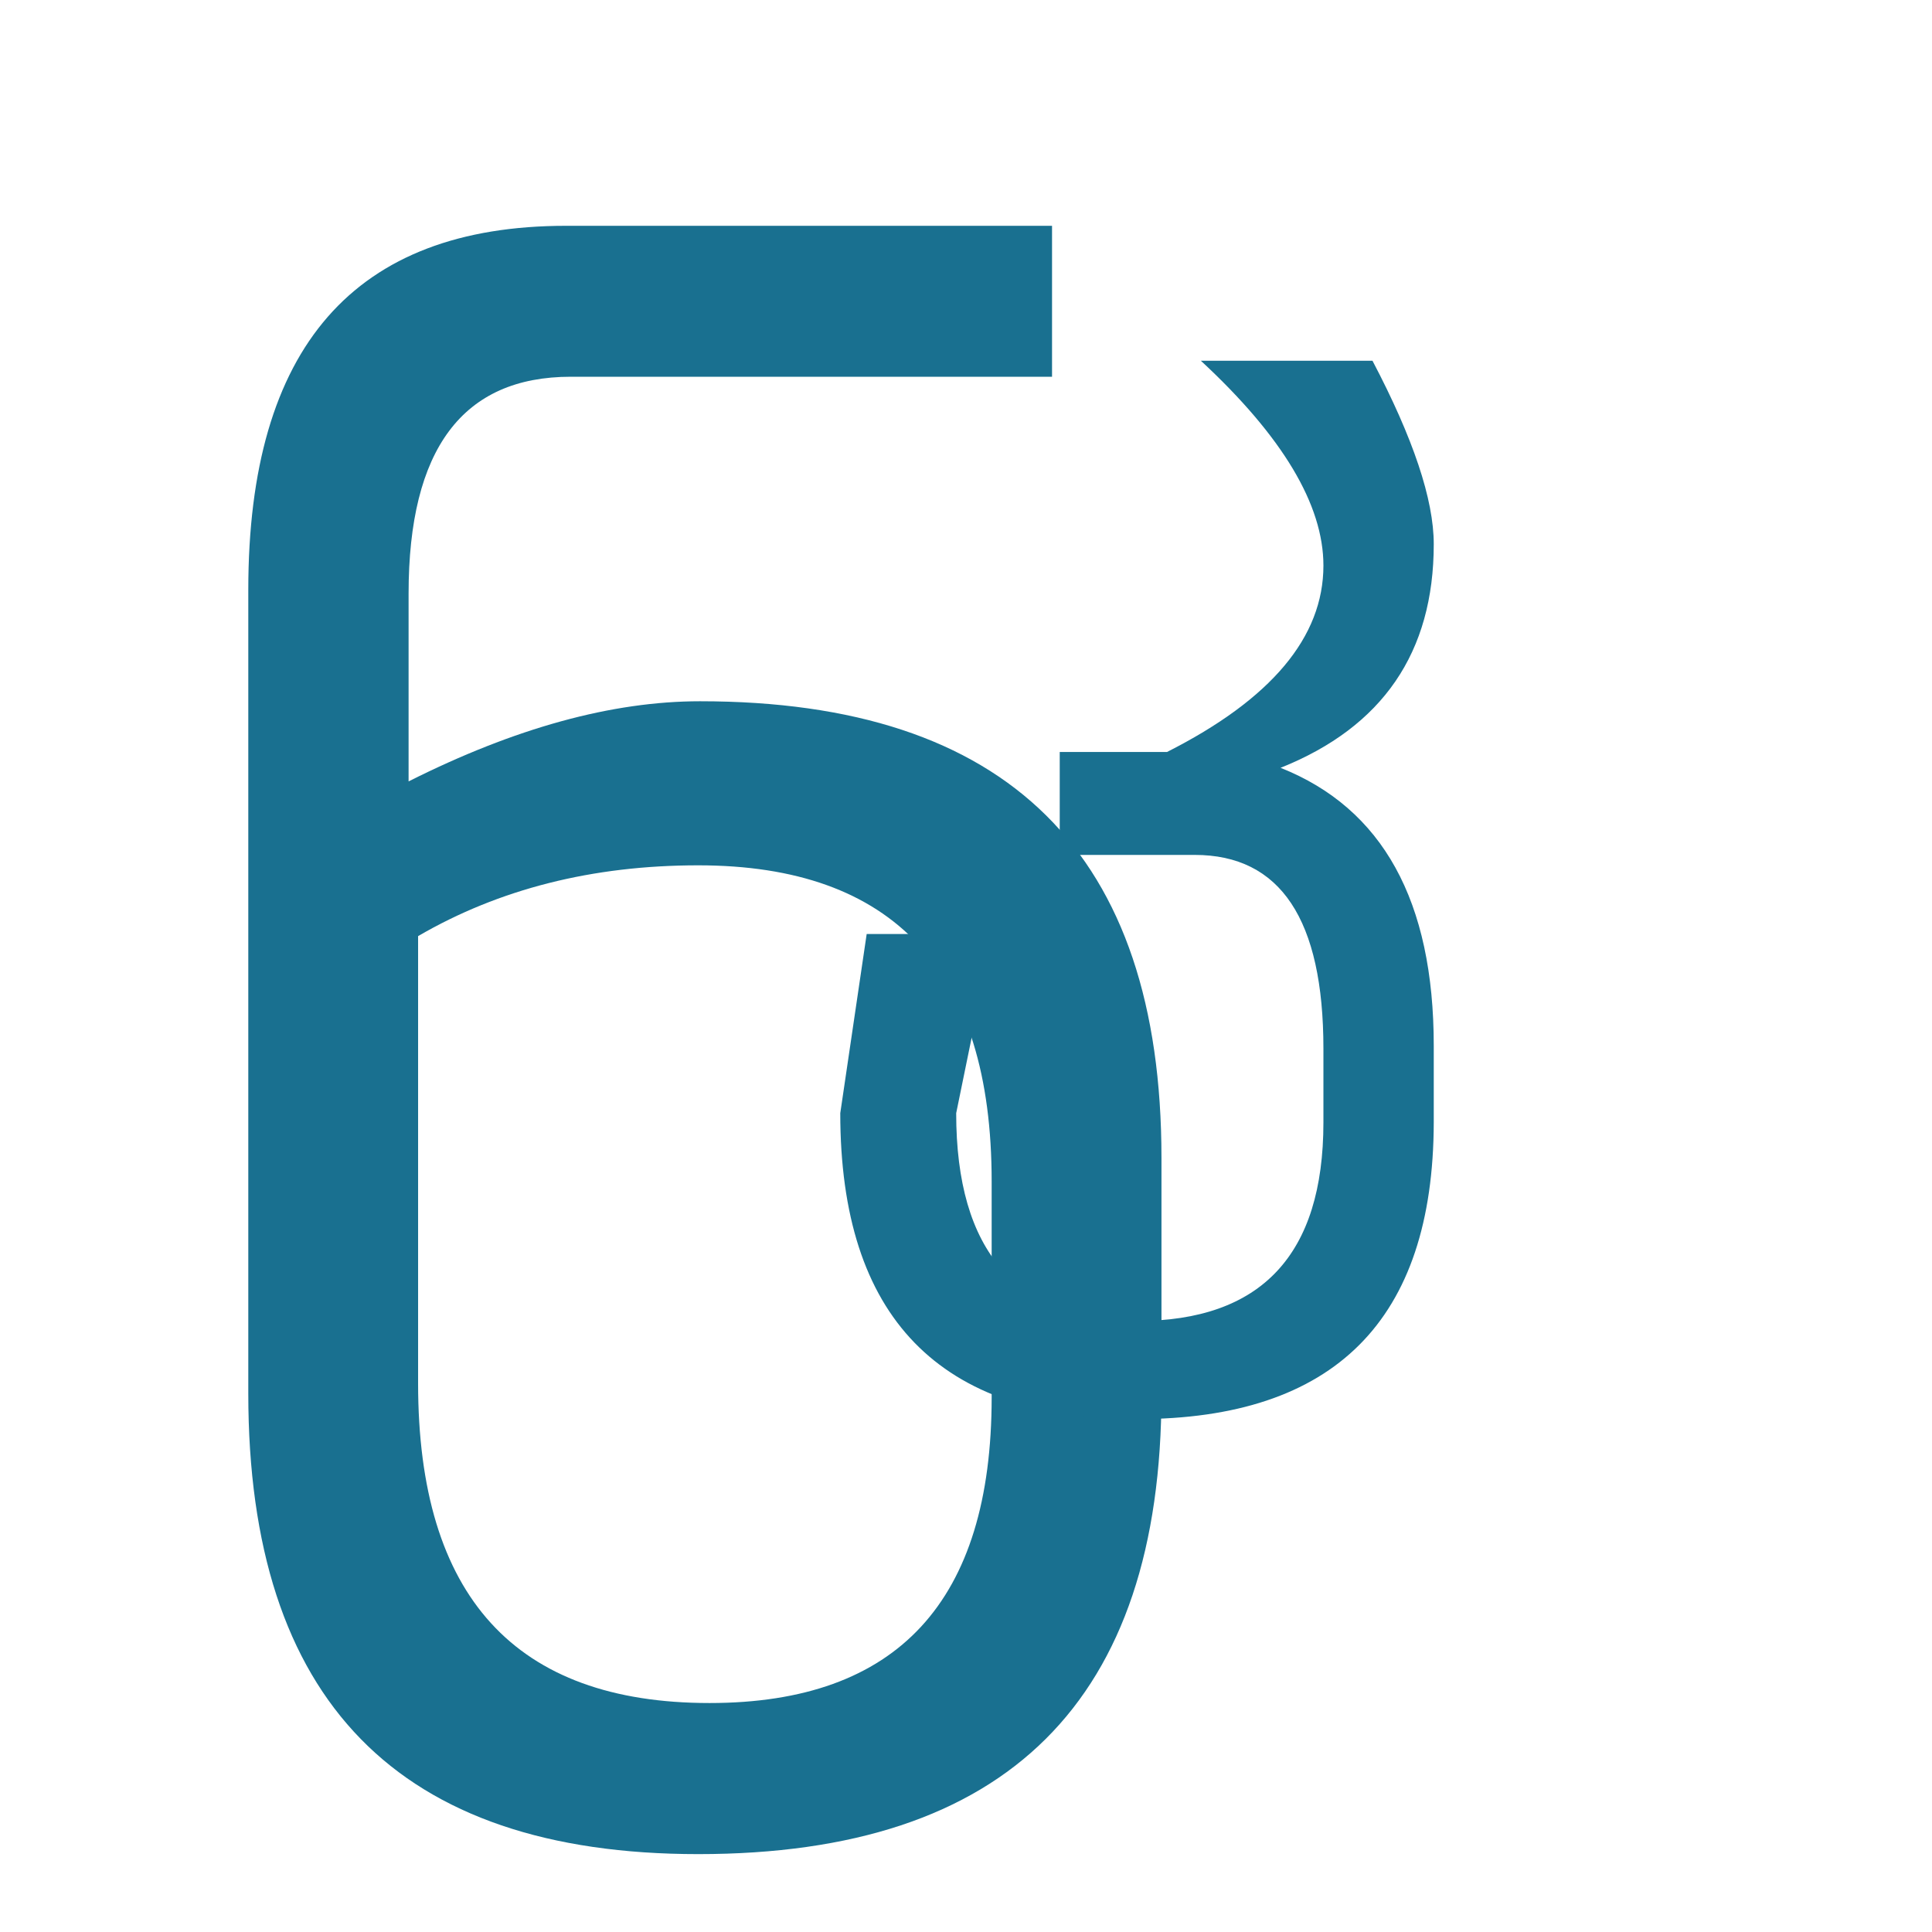
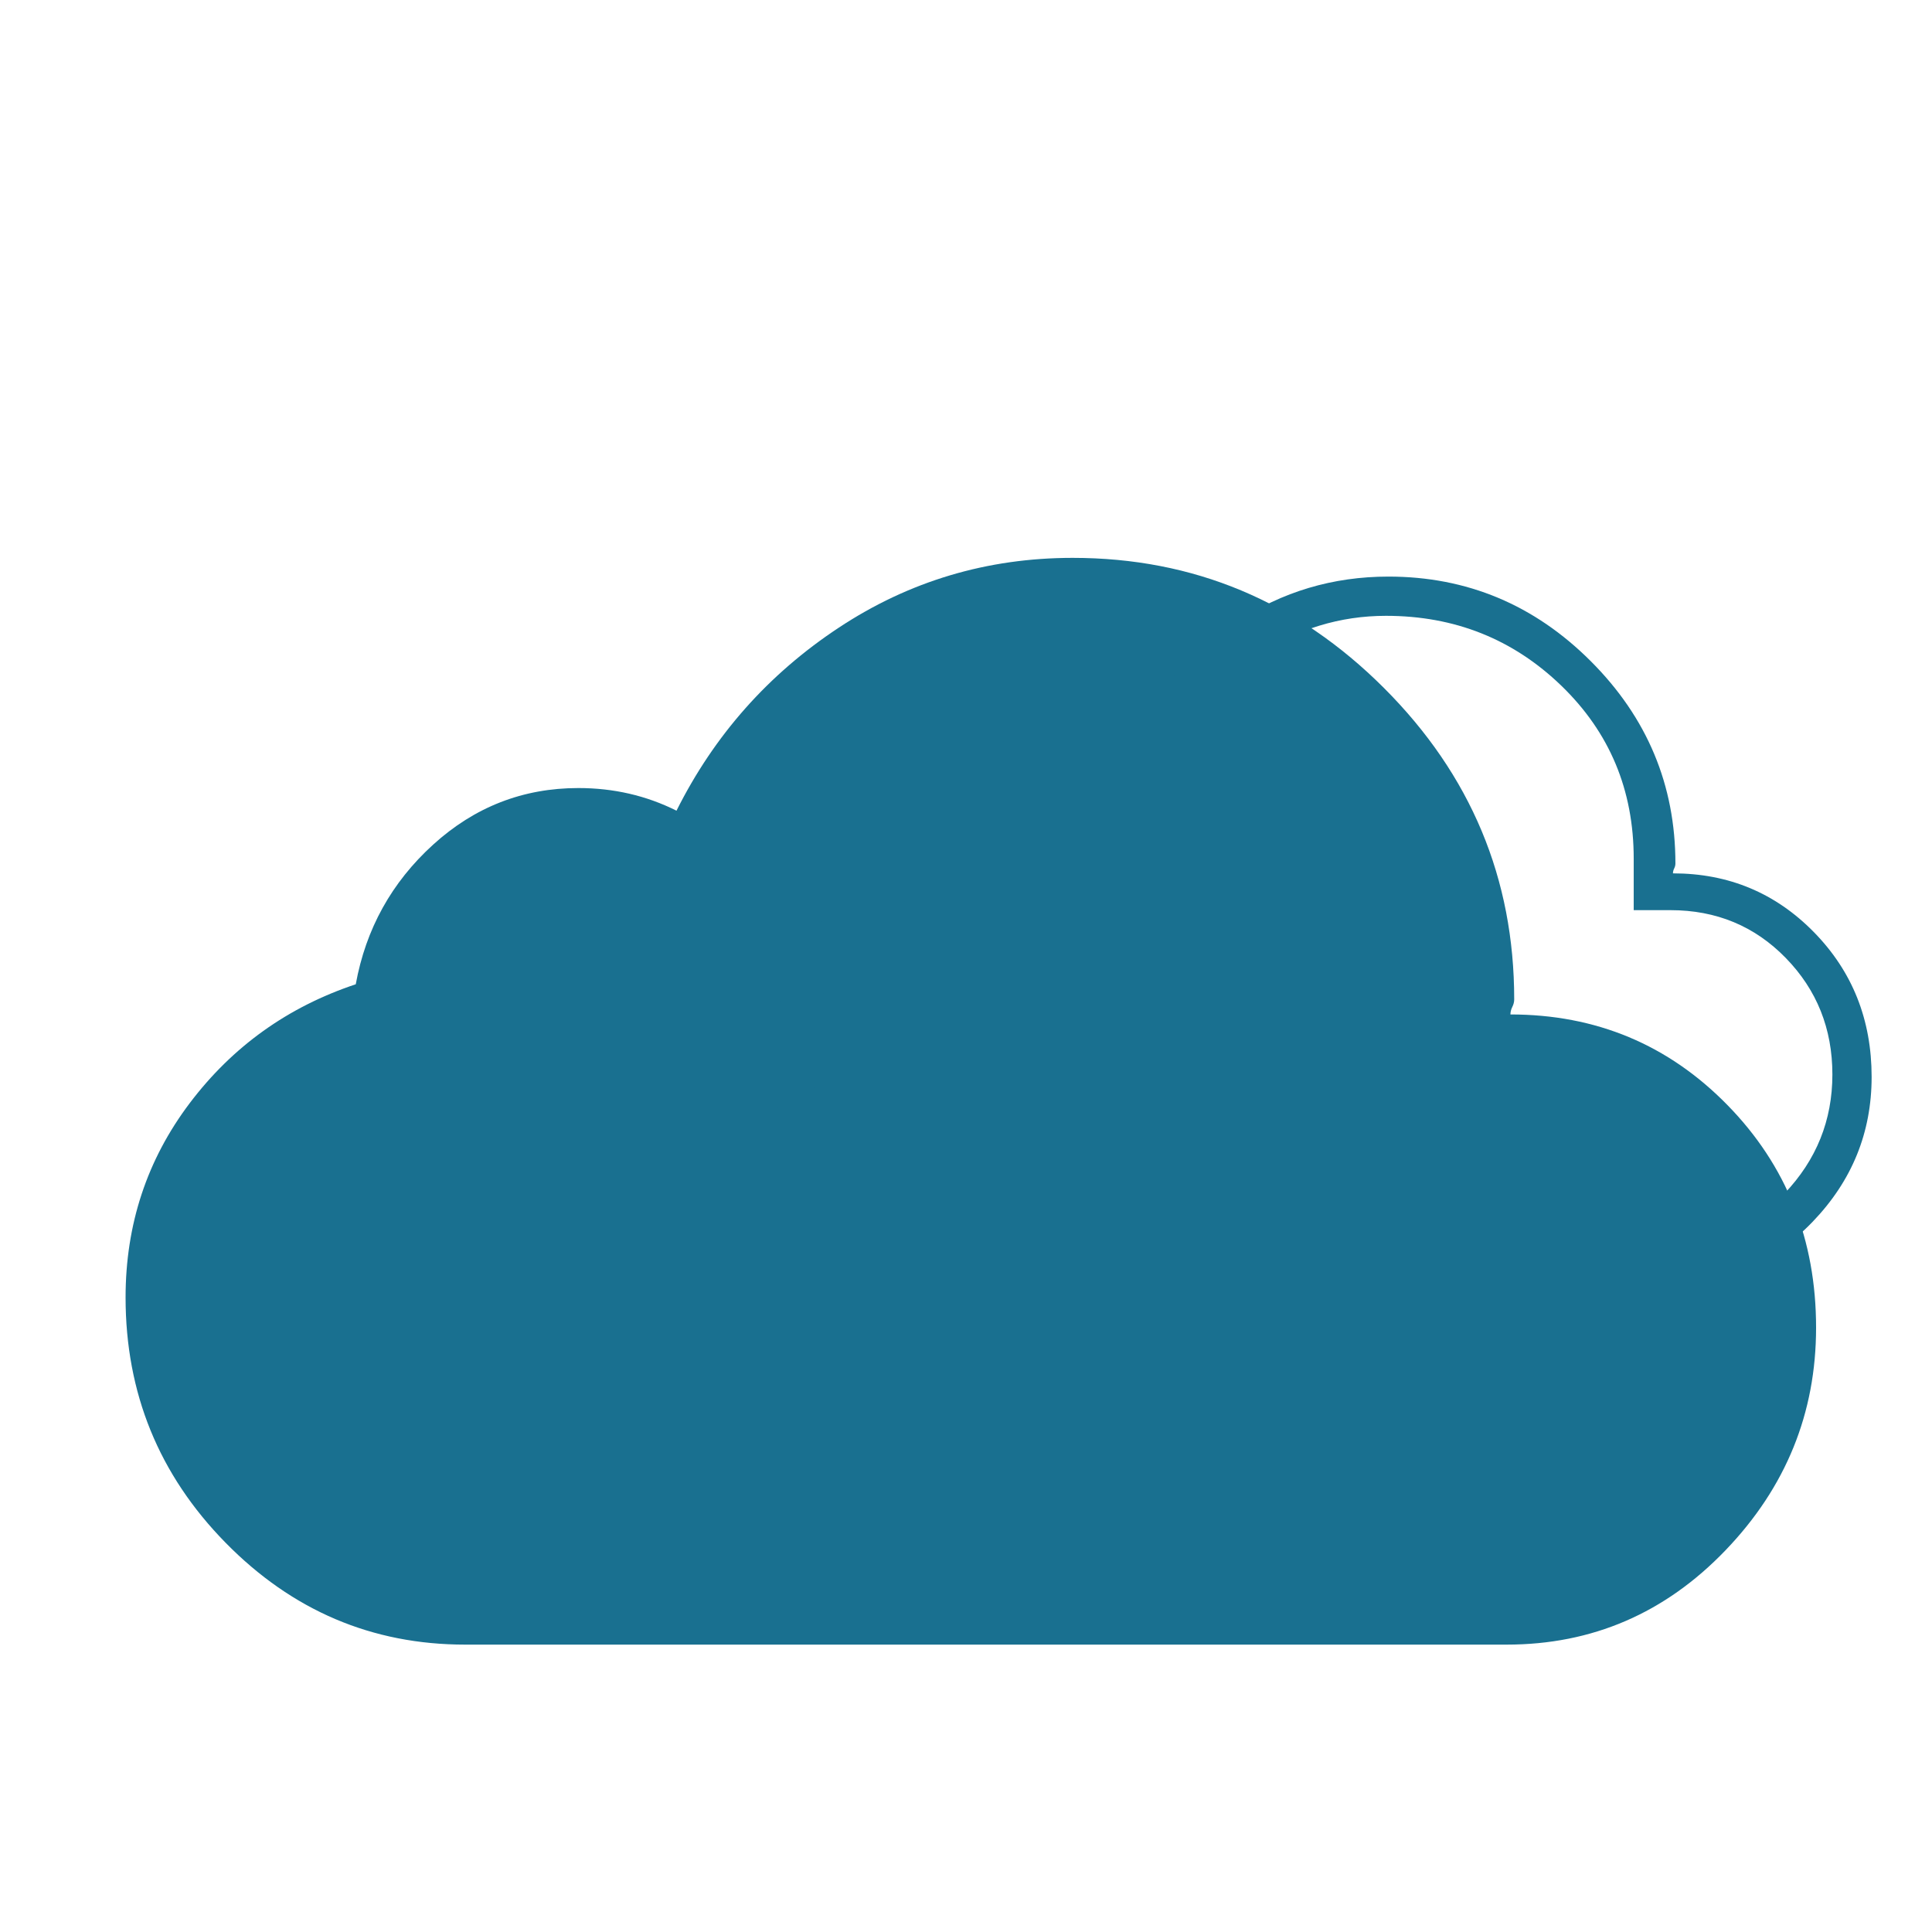
<svg xmlns="http://www.w3.org/2000/svg" width="200" height="200" viewBox="0 0 200 200">
-   <g fill="none" fill-rule="evenodd" font-family="Ionicons" font-weight="400">
-     <text fill="#197090" font-size="200">
-       <tspan x="13" y="189"></tspan>
-     </text>
-     <text fill="#197090" font-size="130">
-       <tspan x="80" y="145"></tspan>
-     </text>
+   <g fill="none" fill-rule="evenodd">
+     <path fill="#197090" fill-rule="nonzero" d="M155.969,170.25 C164.823,170.25 172.375,166.995 178.625,160.484 C184.875,153.974 188,146.292 188,137.438 C188,128.323 184.94,120.641 178.82,114.391 C172.701,108.141 165.214,105.016 156.359,105.016 C156.359,104.755 156.424,104.495 156.555,104.234 C156.685,103.974 156.75,103.714 156.75,103.453 C156.75,90.953 152.258,80.211 143.273,71.227 C134.289,62.242 123.547,57.75 111.047,57.75 C102.193,57.75 94.12,60.159 86.828,64.977 C79.536,69.794 73.938,76.109 70.031,83.922 C66.906,82.359 63.521,81.578 59.875,81.578 C54.146,81.578 49.133,83.531 44.836,87.438 C40.539,91.344 37.87,96.161 36.828,101.891 C29.797,104.234 24.068,108.336 19.641,114.195 C15.214,120.055 13,126.76 13,134.312 C13,144.208 16.451,152.672 23.352,159.703 C30.253,166.734 38.521,170.25 48.156,170.25 L48.156,170.25 L155.969,170.25 Z" />
+     <path fill="#197090" fill-rule="nonzero" d="M172.93,132.812 C178.685,132.812 183.594,130.697 187.656,126.465 C191.719,122.233 193.75,117.24 193.75,111.484 C193.75,105.56 191.761,100.566 187.783,96.504 C183.805,92.441 178.939,90.41 173.184,90.41 C173.184,90.241 173.226,90.072 173.311,89.902 C173.395,89.733 173.438,89.564 173.438,89.395 C173.438,81.27 170.518,74.287 164.678,68.447 C158.838,62.607 151.855,59.688 143.73,59.688 C137.975,59.688 132.728,61.253 127.988,64.385 C123.249,67.516 119.609,71.621 117.07,76.699 C115.039,75.684 112.839,75.176 110.469,75.176 C106.745,75.176 103.486,76.445 100.693,78.984 C97.9,81.523 96.165,84.655 95.488,88.379 C90.918,89.902 87.194,92.568 84.316,96.377 C81.439,100.186 80,104.544 80,109.453 C80,115.885 82.243,121.387 86.729,125.957 C91.214,130.527 96.589,132.812 102.852,132.812 L102.852,132.812 L172.93,132.812 Z M172.93,128.75 L102.852,128.75 C97.604,128.75 93.161,126.846 89.521,123.037 C85.882,119.229 84.062,114.701 84.062,109.453 C84.062,105.391 85.205,101.794 87.49,98.662 C89.775,95.531 92.865,93.288 96.758,91.934 L96.758,91.934 L99.043,91.172 L99.297,88.887 C99.805,86.009 101.117,83.639 103.232,81.777 C105.348,79.915 107.76,78.984 110.469,78.984 C112.161,78.984 113.854,79.408 115.547,80.254 L115.547,80.254 L119.102,82.031 L120.625,78.477 C122.826,74.076 125.999,70.521 130.146,67.812 C134.294,65.104 138.737,63.75 143.477,63.75 C150.586,63.75 156.637,66.162 161.631,70.986 C166.624,75.811 169.121,81.777 169.121,88.887 L169.121,88.887 L169.121,94.219 L172.93,94.219 C177.669,94.219 181.647,95.869 184.863,99.17 C188.079,102.471 189.688,106.491 189.688,111.23 C189.688,115.97 188.037,120.075 184.736,123.545 C181.436,127.015 177.5,128.75 172.93,128.75 L172.93,128.75 Z" />
  </g>
</svg>
